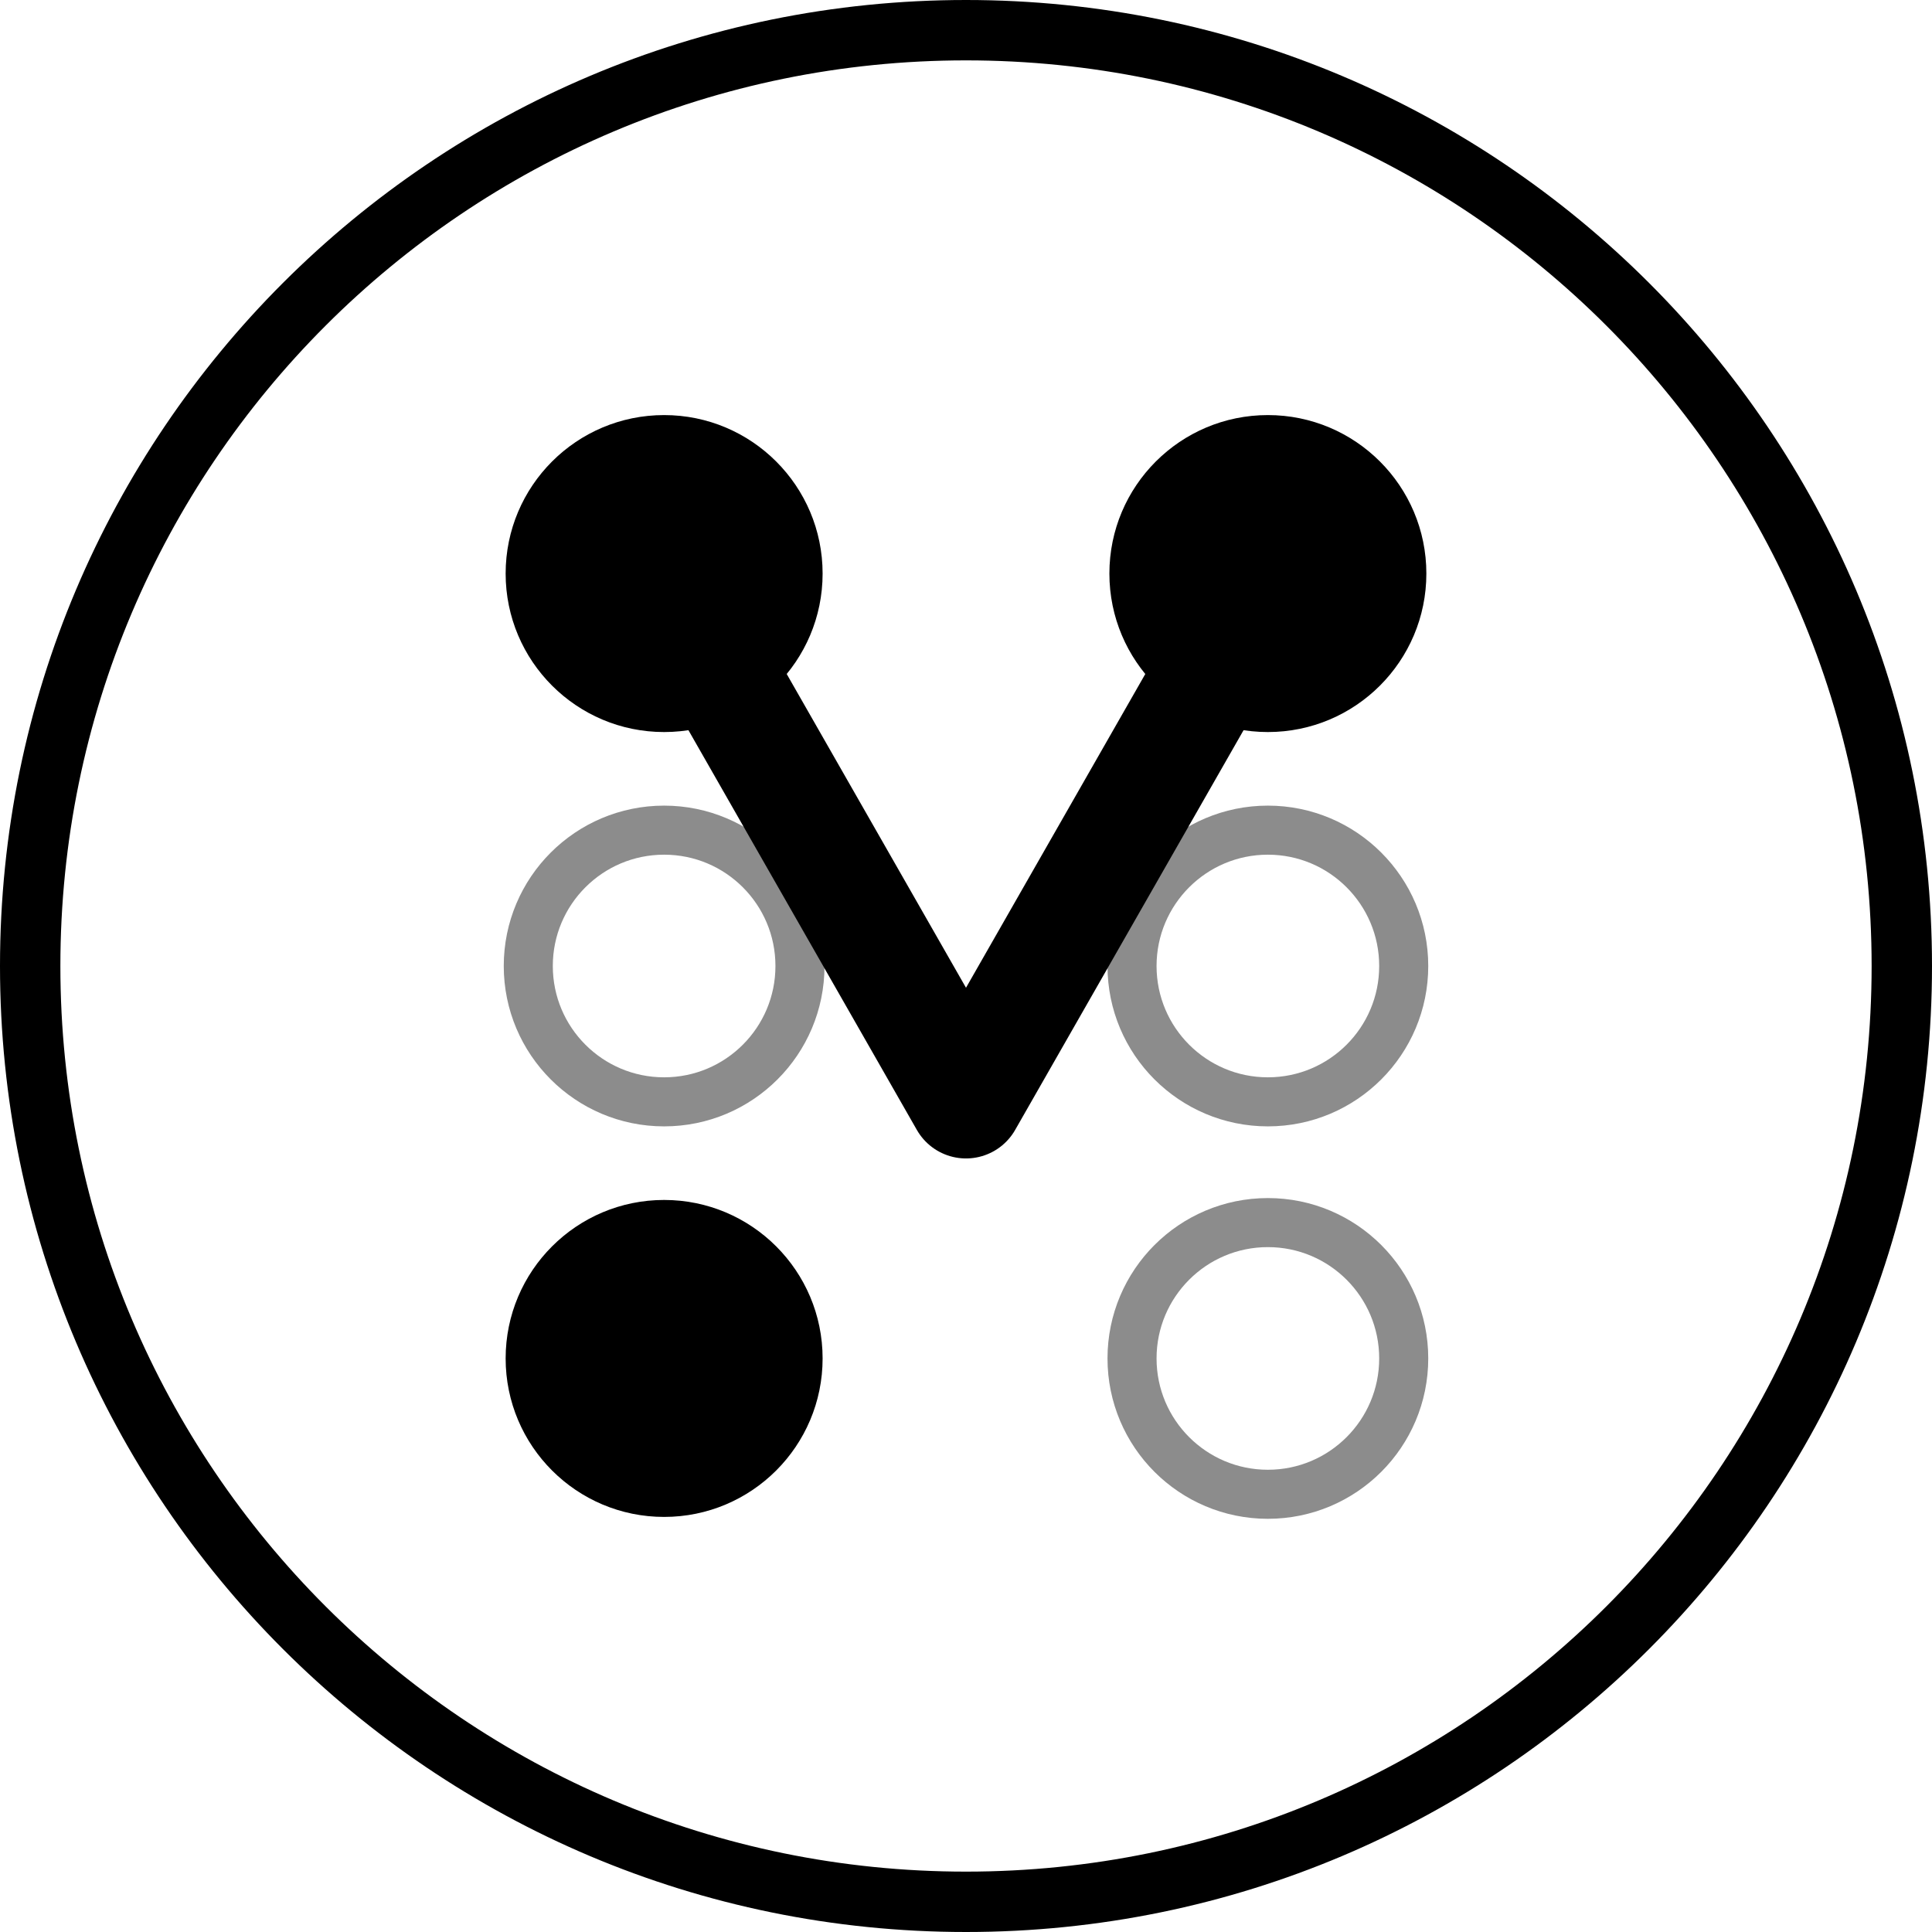
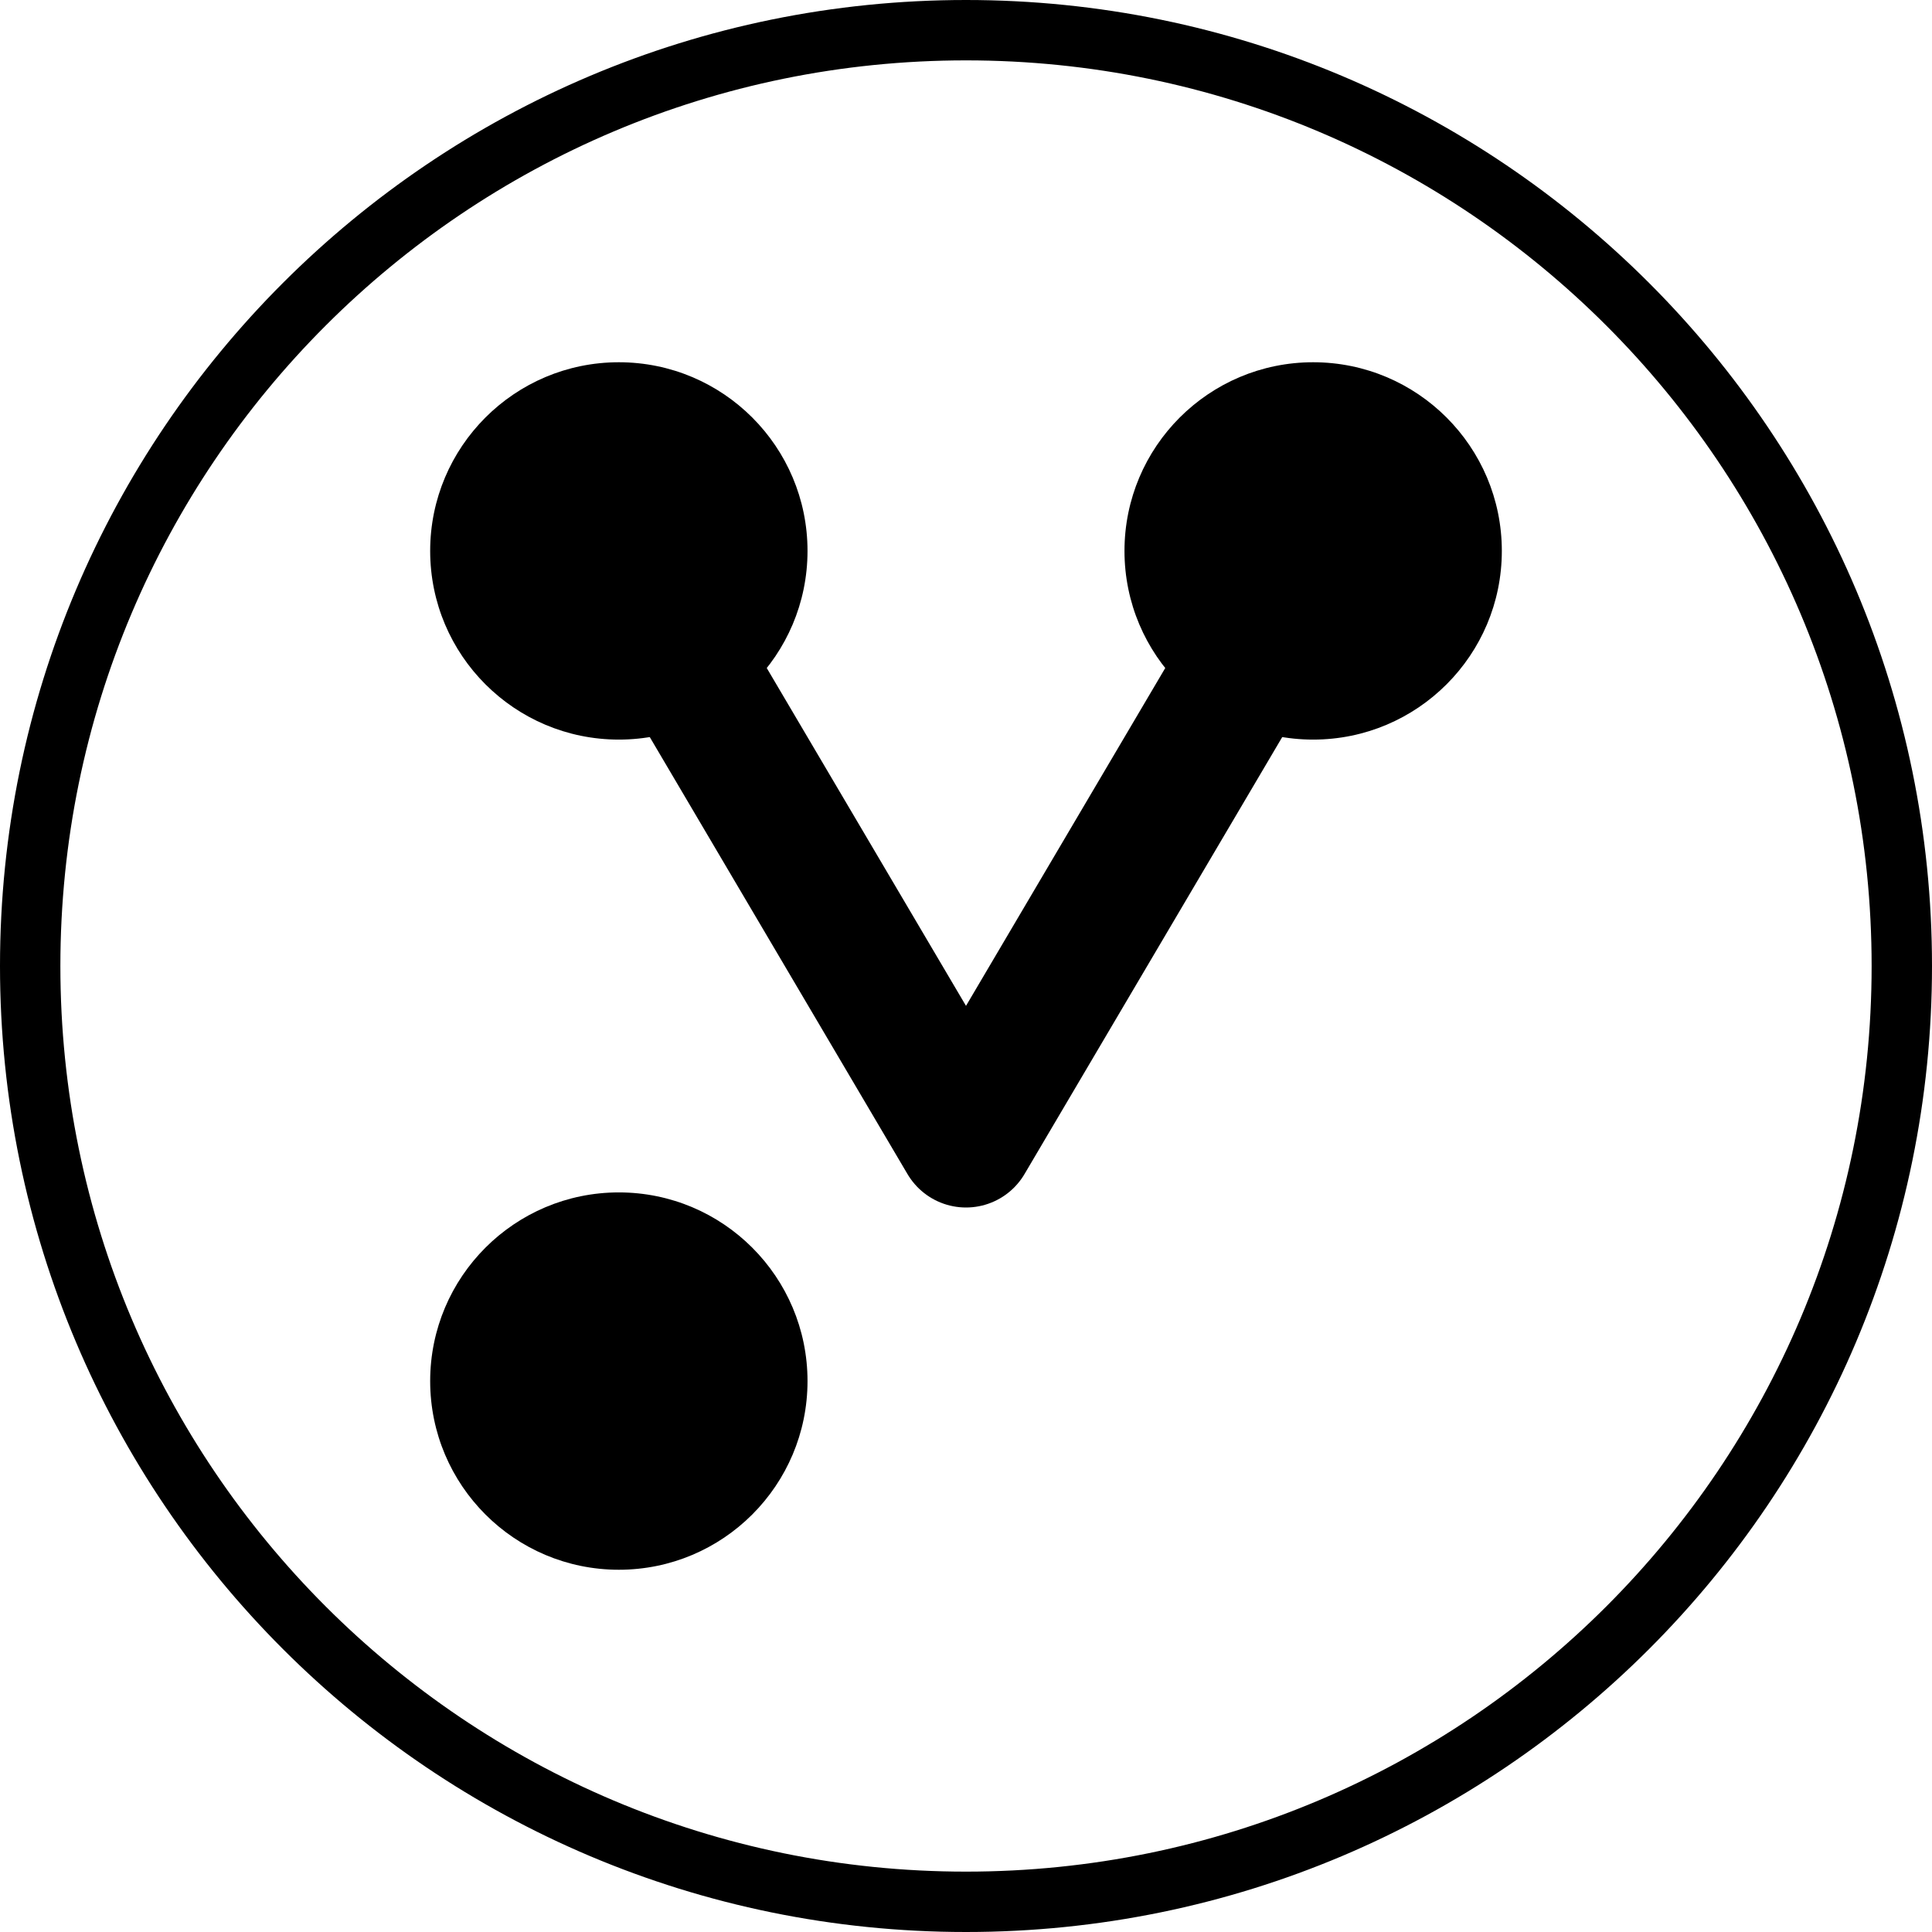
<svg xmlns="http://www.w3.org/2000/svg" viewBox="0 0 512 512" width="512" height="512" role="img" aria-label="MAVIA">
  <circle cx="256" cy="256" r="248" fill="none" stroke="currentColor" stroke-width="16" />
-   <g fill="none" stroke="currentColor" stroke-width="13" opacity="0.45">
-     <circle cx="176" cy="256" r="36" />
-     <circle cx="336" cy="256" r="36" />
-     <circle cx="336" cy="360" r="36" />
-   </g>
-   <path d="M176 152 L256 292 L336 152" fill="none" stroke="currentColor" stroke-width="30" stroke-linecap="round" stroke-linejoin="round" />
+   <path d="M164 146 L256 302 L348 146" fill="none" stroke="currentColor" stroke-width="36" stroke-linecap="round" stroke-linejoin="round" />
  <g fill="currentColor">
-     <circle cx="176" cy="152" r="42" />
-     <circle cx="336" cy="152" r="42" />
-     <circle cx="176" cy="360" r="42" />
+     <circle cx="164" cy="146" r="50" />
+     <circle cx="348" cy="146" r="50" />
+     <circle cx="164" cy="366" r="50" />
  </g>
</svg>
